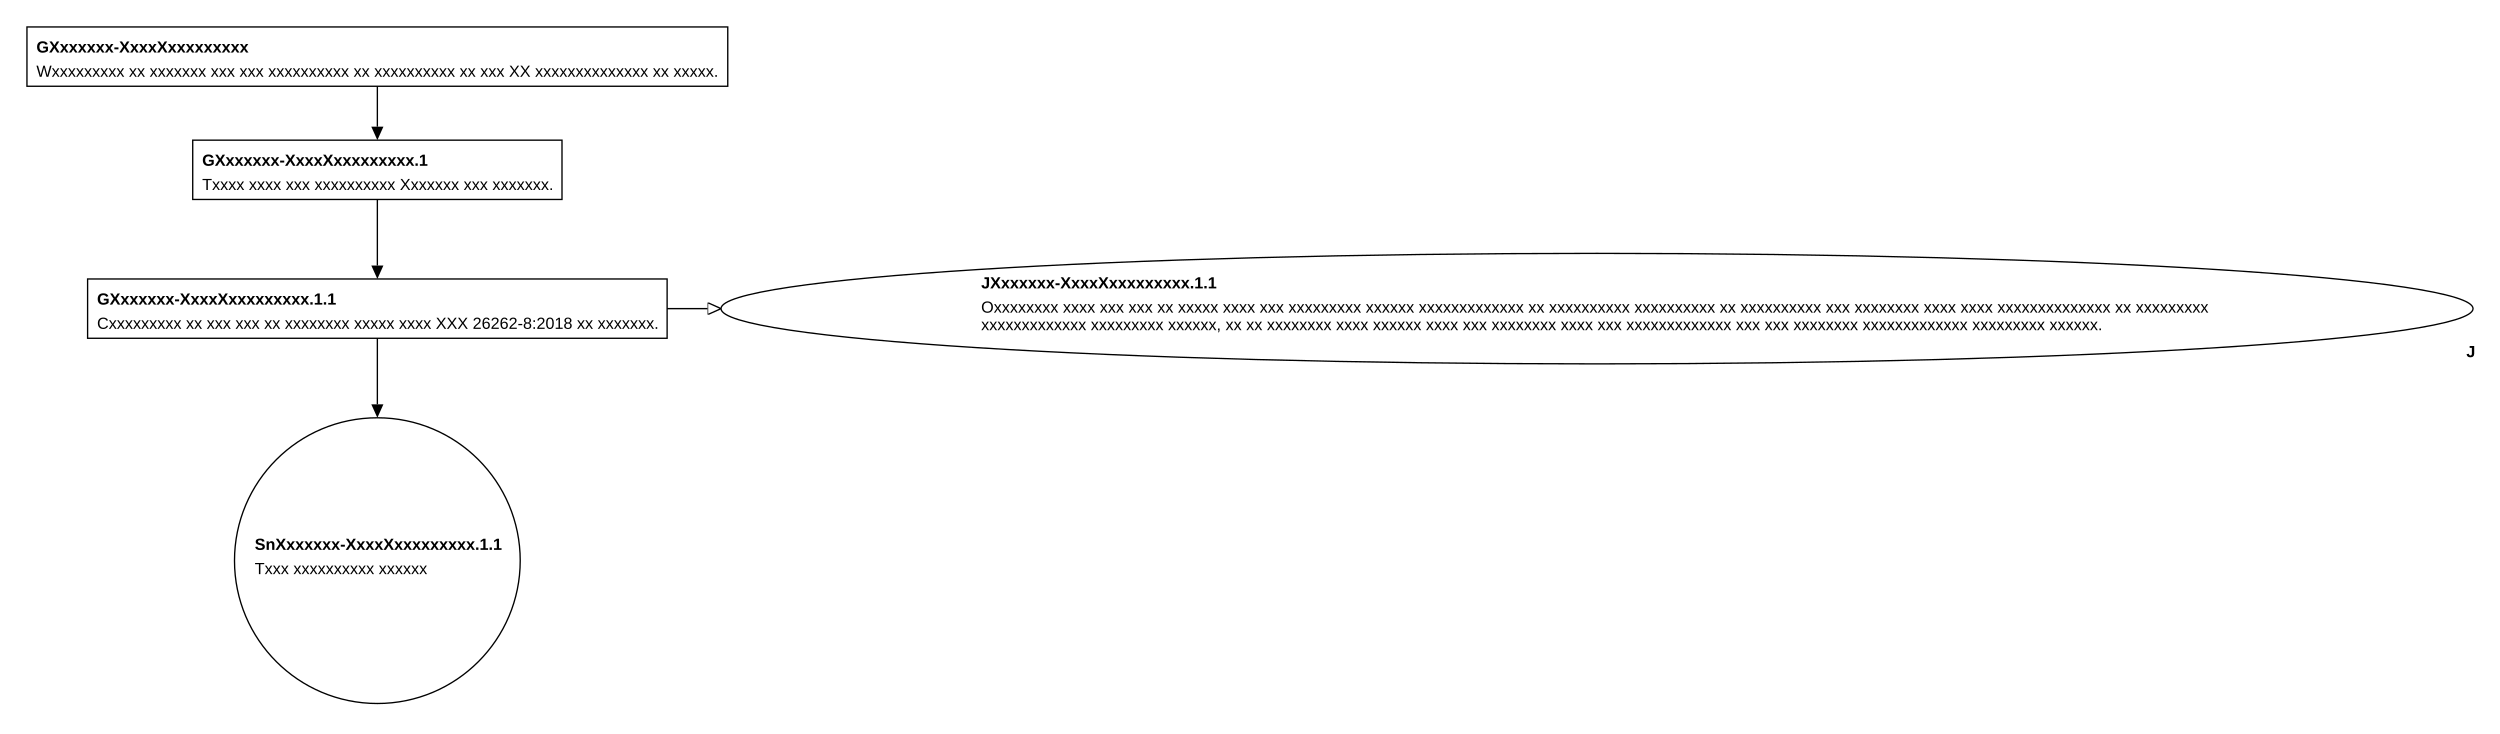
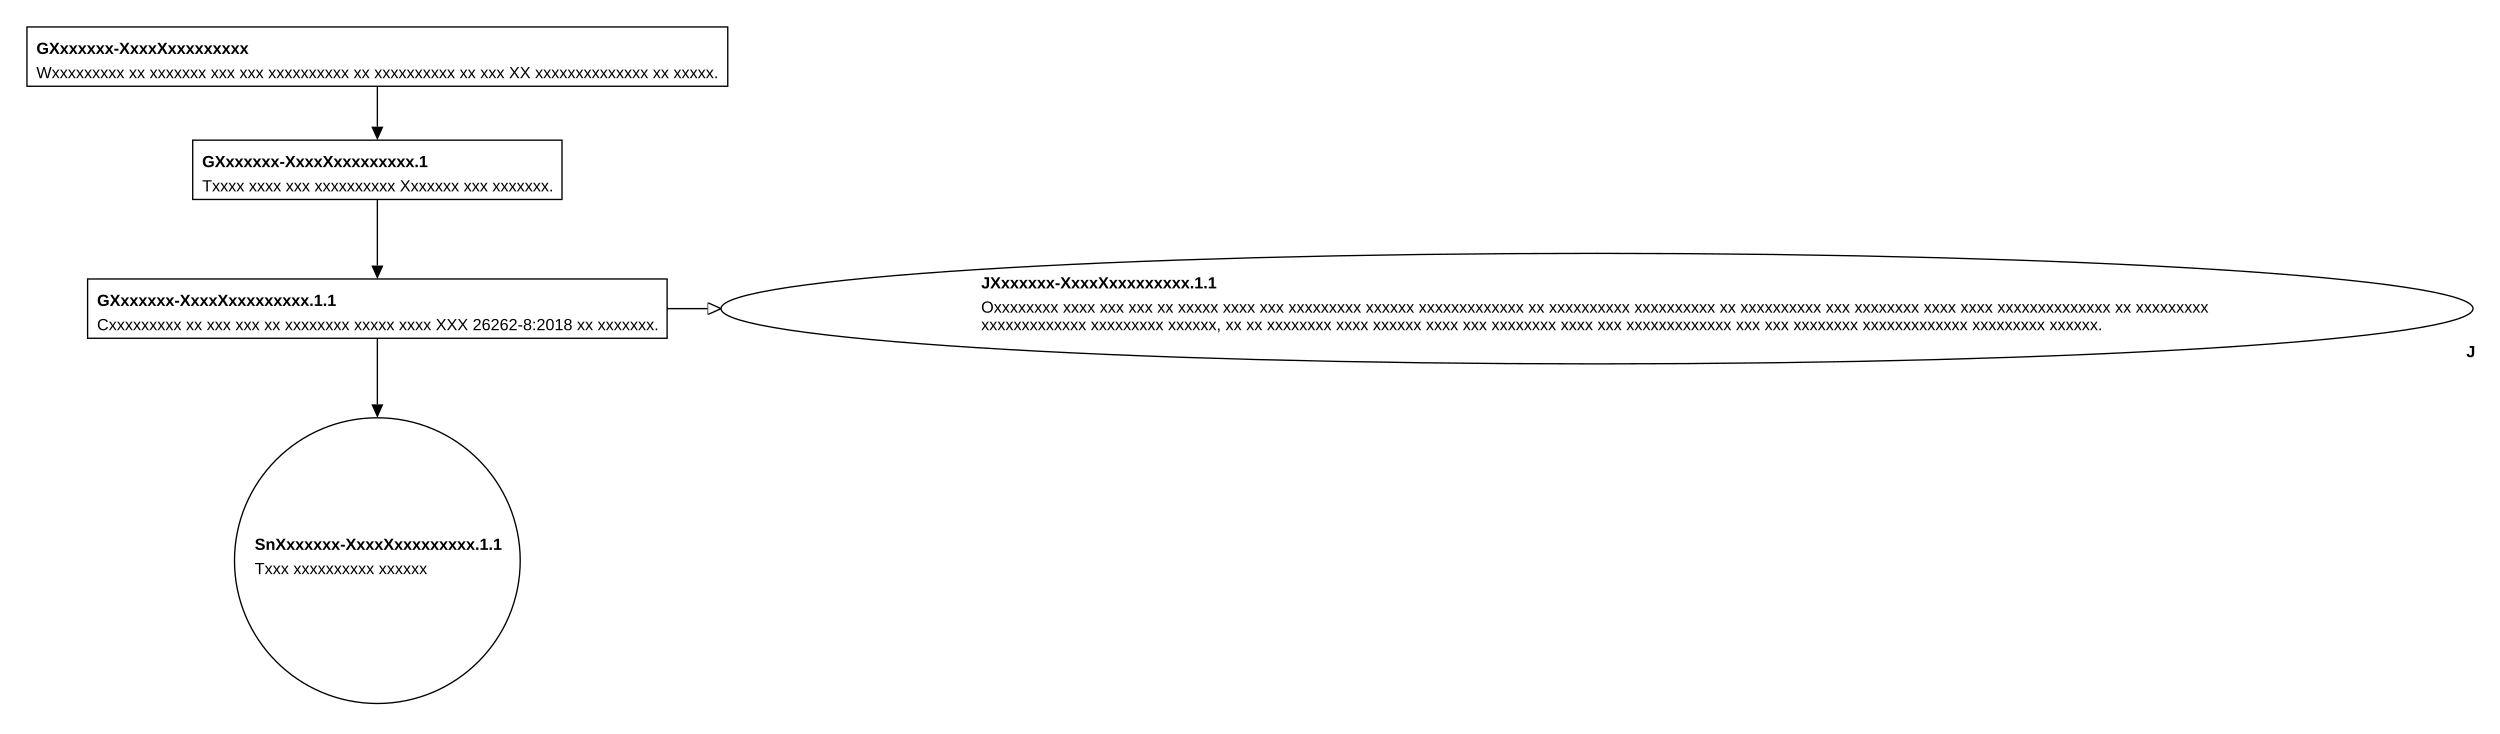
<svg xmlns="http://www.w3.org/2000/svg" class="gsndiagram" viewBox="0 0 1855 544">
  <defs>
    <marker id="supportedby_arrow" markerHeight="9" markerUnits="userSpaceOnUse" markerWidth="10" orient="auto-start-reverse" refX="0" refY="4.5">
      <polyline fill="black" points="0 0, 10 4.5, 0 9" />
    </marker>
    <marker id="incontextof_arrow" markerHeight="9" markerUnits="userSpaceOnUse" markerWidth="10" orient="auto-start-reverse" refX="0" refY="4.5">
      <polyline fill-opacity="0" points="0 0, 10 4.5, 0 9, 0 0" stroke="black" stroke-width="1" />
    </marker>
  </defs>
  <g class="gsn_module_txxx_2_xxxx_xxxxxxxxxx gsnelem gsngoal" id="node_gxxxxxxx_xxxxxxxxxxxxxx">
    <path class="border" d="M20,20 L540,20 L540,64 L20,64 z" fill-opacity="0" stroke="black" stroke-width="1" />
-     <text font-family="Arial" font-size="12" font-weight="bold" x="27" y="39">GXxxxxxx-XxxxXxxxxxxxxx</text>
-     <text font-family="Arial" font-size="12" x="27" y="57">Wxxxxxxxxx xx xxxxxxx xxx xxx xxxxxxxxxx xx xxxxxxxxxx xx xxx XX xxxxxxxxxxxxxx xx xxxxx.</text>
+     <text font-family="Liberation Sans, Arial, sans-serif" font-size="12px" font-weight="bold" x="27" y="40">GXxxxxxx-XxxxXxxxxxxxxx</text>
+     <text font-family="Liberation Sans, Arial, sans-serif" font-size="12px" x="27" y="58">Wxxxxxxxxx xx xxxxxxx xxx xxx xxxxxxxxxx xx xxxxxxxxxx xx xxx XX xxxxxxxxxxxxxx xx xxxxx.</text>
  </g>
  <g class="gsn_module_txxx_2_xxxx_xxxxxxxxxx gsnelem gsngoal" id="node_gxxxxxxx_xxxxxxxxxxxxxx_1">
    <path class="border" d="M143,104 L417,104 L417,148 L143,148 z" fill-opacity="0" stroke="black" stroke-width="1" />
-     <text font-family="Arial" font-size="12" font-weight="bold" x="150" y="123">GXxxxxxx-XxxxXxxxxxxxxx.1</text>
-     <text font-family="Arial" font-size="12" x="150" y="141">Txxxx xxxx xxx xxxxxxxxxx Xxxxxxx xxx xxxxxxx.</text>
+     <text font-family="Liberation Sans, Arial, sans-serif" font-size="12px" font-weight="bold" x="150" y="124">GXxxxxxx-XxxxXxxxxxxxxx.1</text>
+     <text font-family="Liberation Sans, Arial, sans-serif" font-size="12px" x="150" y="142">Txxxx xxxx xxx xxxxxxxxxx Xxxxxxx xxx xxxxxxx.</text>
  </g>
  <g class="gsn_module_txxx_2_xxxx_xxxxxxxxxx gsnelem gsngoal" id="node_gxxxxxxx_xxxxxxxxxxxxxx_1_1">
    <path class="border" d="M65,207 L495,207 L495,251 L65,251 z" fill-opacity="0" stroke="black" stroke-width="1" />
-     <text font-family="Arial" font-size="12" font-weight="bold" x="72" y="226">GXxxxxxx-XxxxXxxxxxxxxx.1.1</text>
-     <text font-family="Arial" font-size="12" x="72" y="244">Cxxxxxxxxx xx xxx xxx xx xxxxxxxx xxxxx xxxx XXX 26262-8:2018 xx xxxxxxx.</text>
+     <text font-family="Liberation Sans, Arial, sans-serif" font-size="12px" font-weight="bold" x="72" y="227">GXxxxxxx-XxxxXxxxxxxxxx.1.1</text>
+     <text font-family="Liberation Sans, Arial, sans-serif" font-size="12px" x="72" y="245">Cxxxxxxxxx xx xxx xxx xx xxxxxxxx xxxxx xxxx XXX 26262-8:2018 xx xxxxxxx.</text>
  </g>
  <g class="gsn_module_txxx_2_xxxx_xxxxxxxxxx gsnelem gsnjust" id="node_jxxxxxxx_xxxxxxxxxxxxxx_1_1">
    <path class="border" d="M535,229 a650,41,0,1,0,1300,0 a650,41,0,1,0,-1300,0 z" fill-opacity="0" stroke="black" stroke-width="1" />
-     <text font-family="Arial" font-size="12" font-weight="bold" x="728" y="214">JXxxxxxx-XxxxXxxxxxxxxx.1.1</text>
-     <text font-family="Arial" font-size="12" x="728" y="232">Oxxxxxxxx xxxx xxx xxx xx xxxxx xxxx xxx xxxxxxxxx xxxxxx xxxxxxxxxxxxx xx xxxxxxxxxx xxxxxxxxxx xx xxxxxxxxxx xxx xxxxxxxx xxxx xxxx xxxxxxxxxxxxxx xx xxxxxxxxx </text>
-     <text font-family="Arial" font-size="12" x="728" y="245">xxxxxxxxxxxxx xxxxxxxxx xxxxxx, xx xx xxxxxxxx xxxx xxxxxx xxxx xxx xxxxxxxx xxxx xxx xxxxxxxxxxxxx xxx xxx xxxxxxxx xxxxxxxxxxxxx xxxxxxxxx xxxxxx.</text>
-     <text font-family="Arial" font-size="12" font-weight="bold" x="1830" y="265">J</text>
+     <text font-family="Liberation Sans, Arial, sans-serif" font-size="12px" font-weight="bold" x="728" y="214">JXxxxxxx-XxxxXxxxxxxxxx.1.1</text>
+     <text font-family="Liberation Sans, Arial, sans-serif" font-size="12px" x="728" y="232">Oxxxxxxxx xxxx xxx xxx xx xxxxx xxxx xxx xxxxxxxxx xxxxxx xxxxxxxxxxxxx xx xxxxxxxxxx xxxxxxxxxx xx xxxxxxxxxx xxx xxxxxxxx xxxx xxxx xxxxxxxxxxxxxx xx xxxxxxxxx </text>
+     <text font-family="Liberation Sans, Arial, sans-serif" font-size="12px" x="728" y="245">xxxxxxxxxxxxx xxxxxxxxx xxxxxx, xx xx xxxxxxxx xxxx xxxxxx xxxx xxx xxxxxxxx xxxx xxx xxxxxxxxxxxxx xxx xxx xxxxxxxx xxxxxxxxxxxxx xxxxxxxxx xxxxxx.</text>
+     <text font-family="Liberation Sans, Arial, sans-serif" font-size="12px" font-weight="bold" x="1830" y="265">J</text>
  </g>
  <g class="gsn_module_txxx_2_xxxx_xxxxxxxxxx gsnelem gsnsltn" id="node_snxxxxxxx_xxxxxxxxxxxxxx_1_1">
    <path class="border" d="M174,416 a106,106,0,1,0,212,0 a106,106,0,1,0,-212,0 z" fill-opacity="0" stroke="black" stroke-width="1" />
-     <text font-family="Arial" font-size="12" font-weight="bold" x="189" y="408">SnXxxxxxx-XxxxXxxxxxxxxx.1.1</text>
-     <text font-family="Arial" font-size="12" x="189" y="426">Txxx xxxxxxxxxx xxxxxx</text>
+     <text font-family="Liberation Sans, Arial, sans-serif" font-size="12px" font-weight="bold" x="189" y="408">SnXxxxxxx-XxxxXxxxxxxxxx.1.1</text>
+     <text font-family="Liberation Sans, Arial, sans-serif" font-size="12px" x="189" y="426">Txxx xxxxxxxxxx xxxxxx</text>
  </g>
  <path class="gsnedge gsninspby" d="M280,64 C280,94,280,74,280,94" fill-opacity="0" marker-end="url(#supportedby_arrow)" stroke="black" stroke-width="1" />
  <path class="gsnedge gsninspby" d="M280,148 C280,178,280,177,280,197" fill-opacity="0" marker-end="url(#supportedby_arrow)" stroke="black" stroke-width="1" />
  <path class="gsnedge gsninctxt" d="M495,229 C525,229,505,229,525,229" fill-opacity="0" marker-end="url(#incontextof_arrow)" stroke="black" stroke-width="1" />
  <path class="gsnedge gsninspby" d="M280,251 C280,281,280,280,280,300" fill-opacity="0" marker-end="url(#supportedby_arrow)" stroke="black" stroke-width="1" />
</svg>
